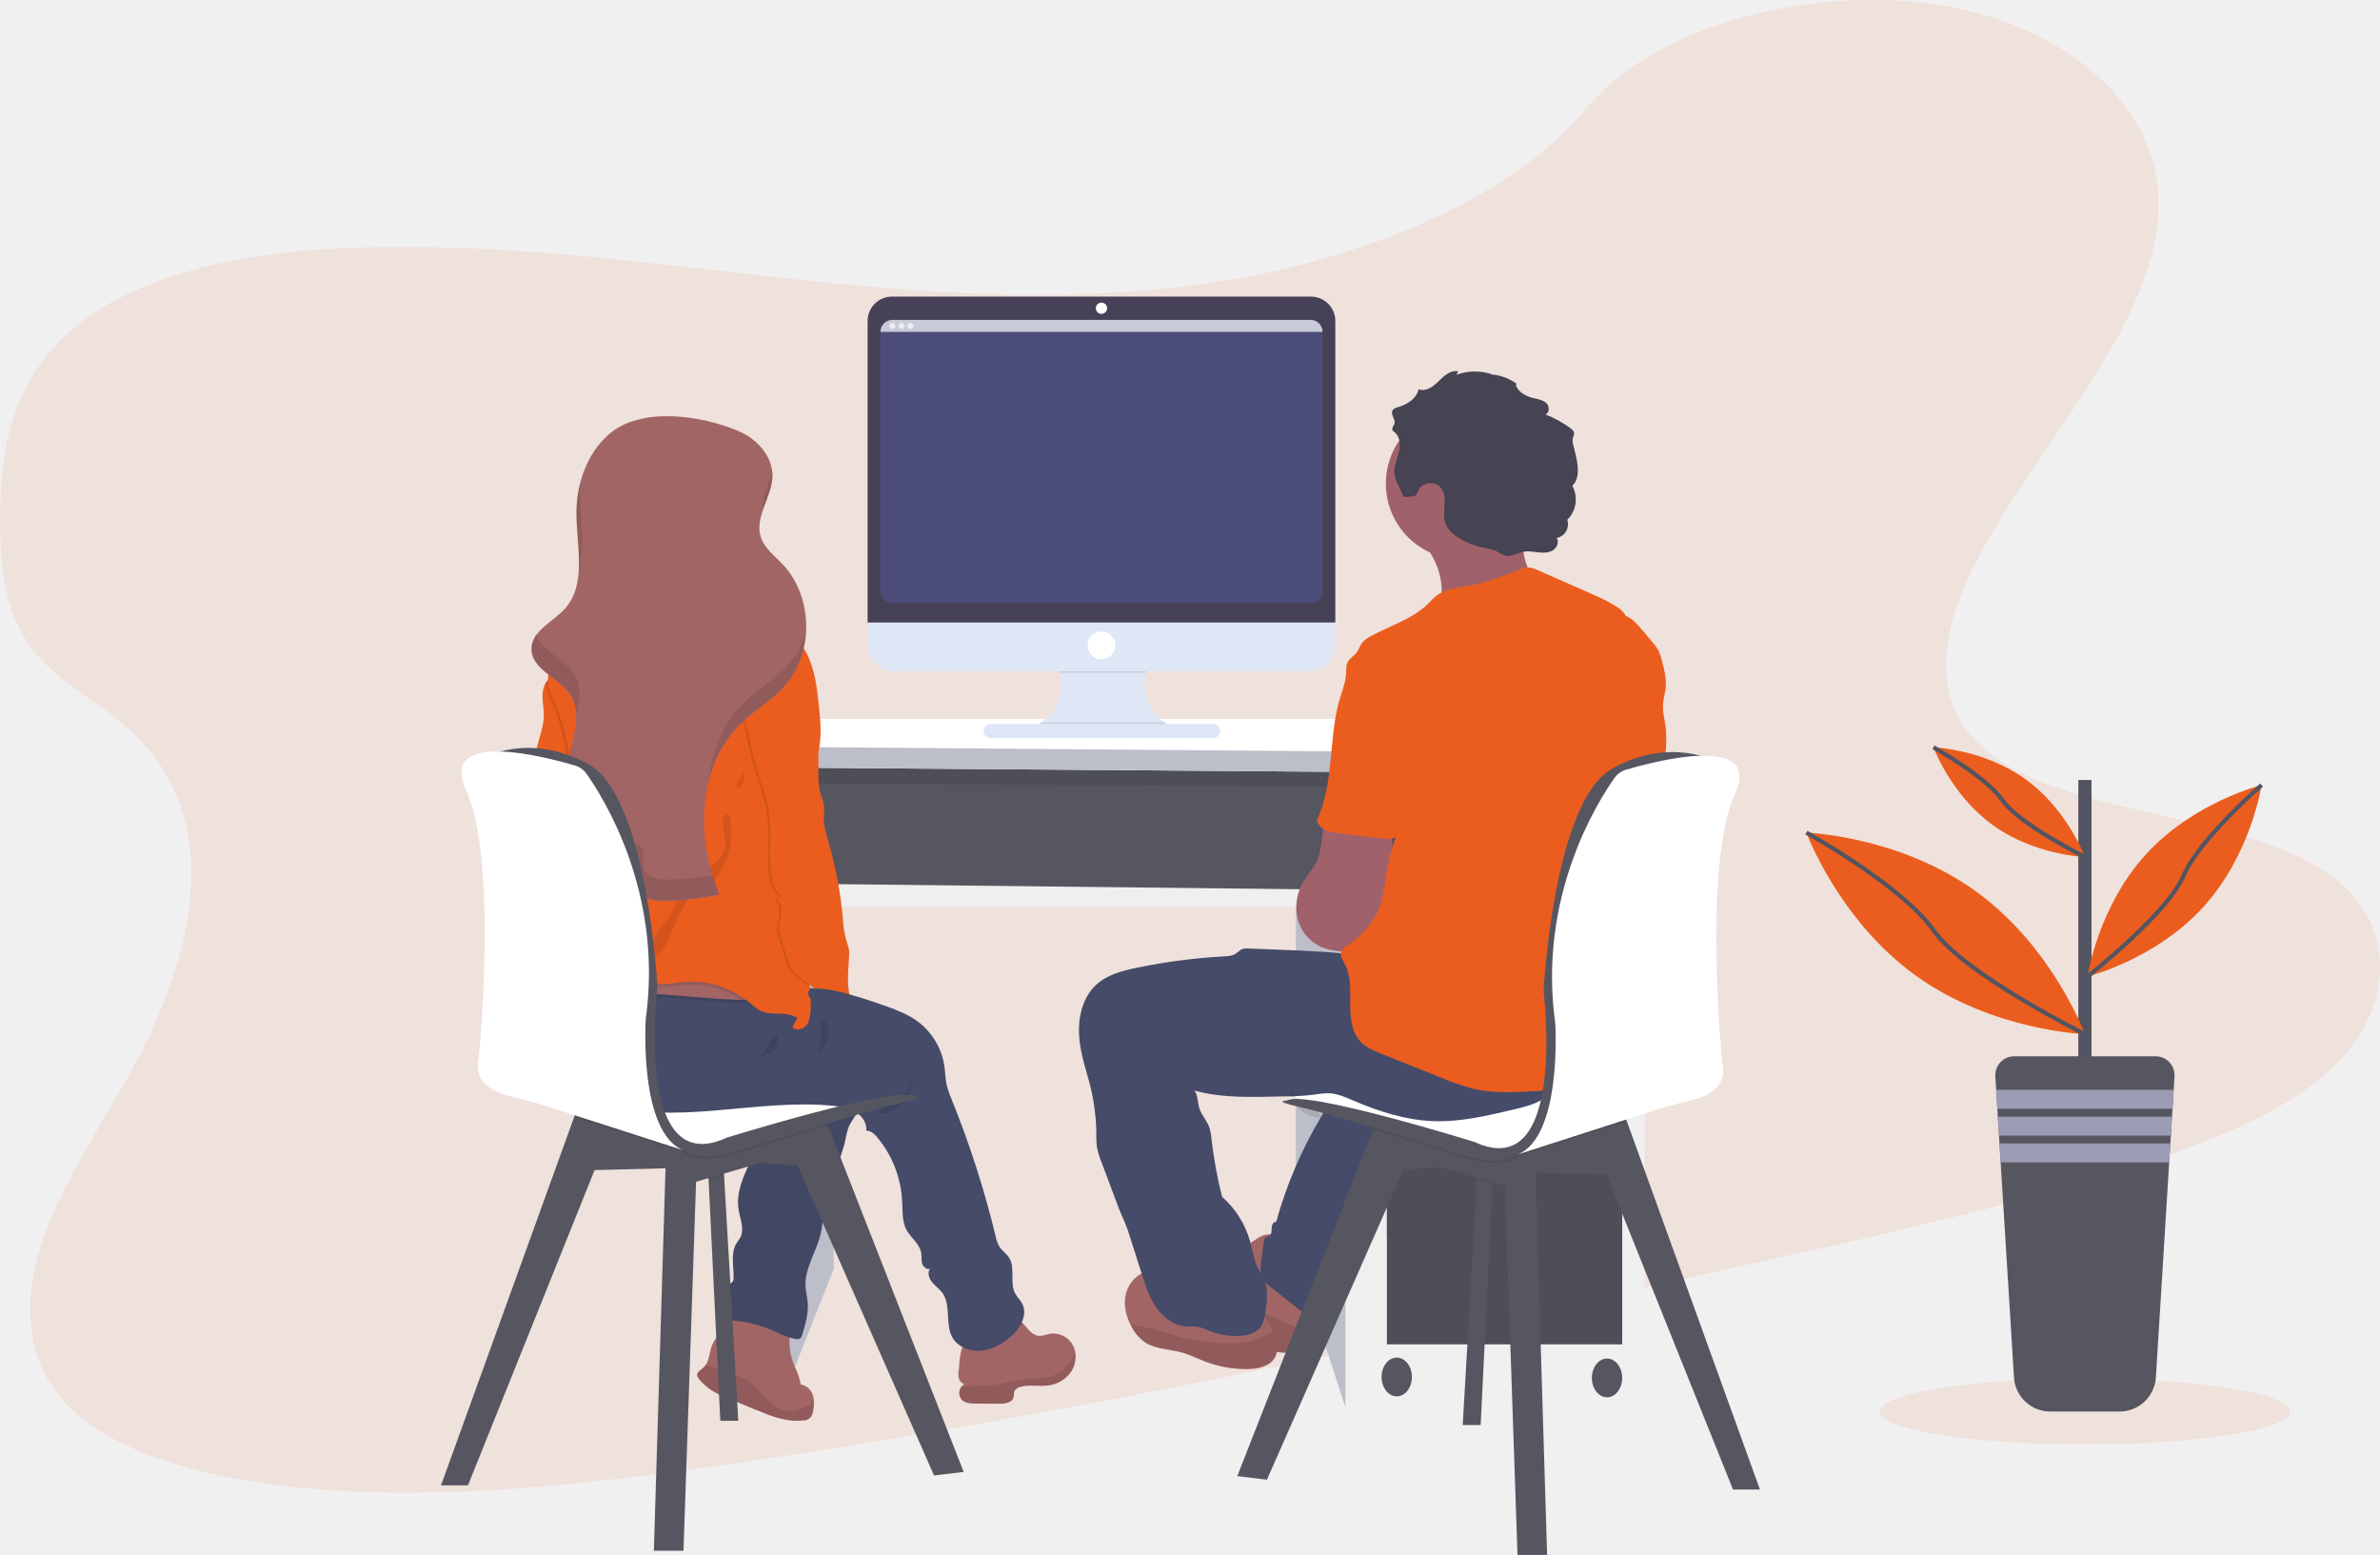
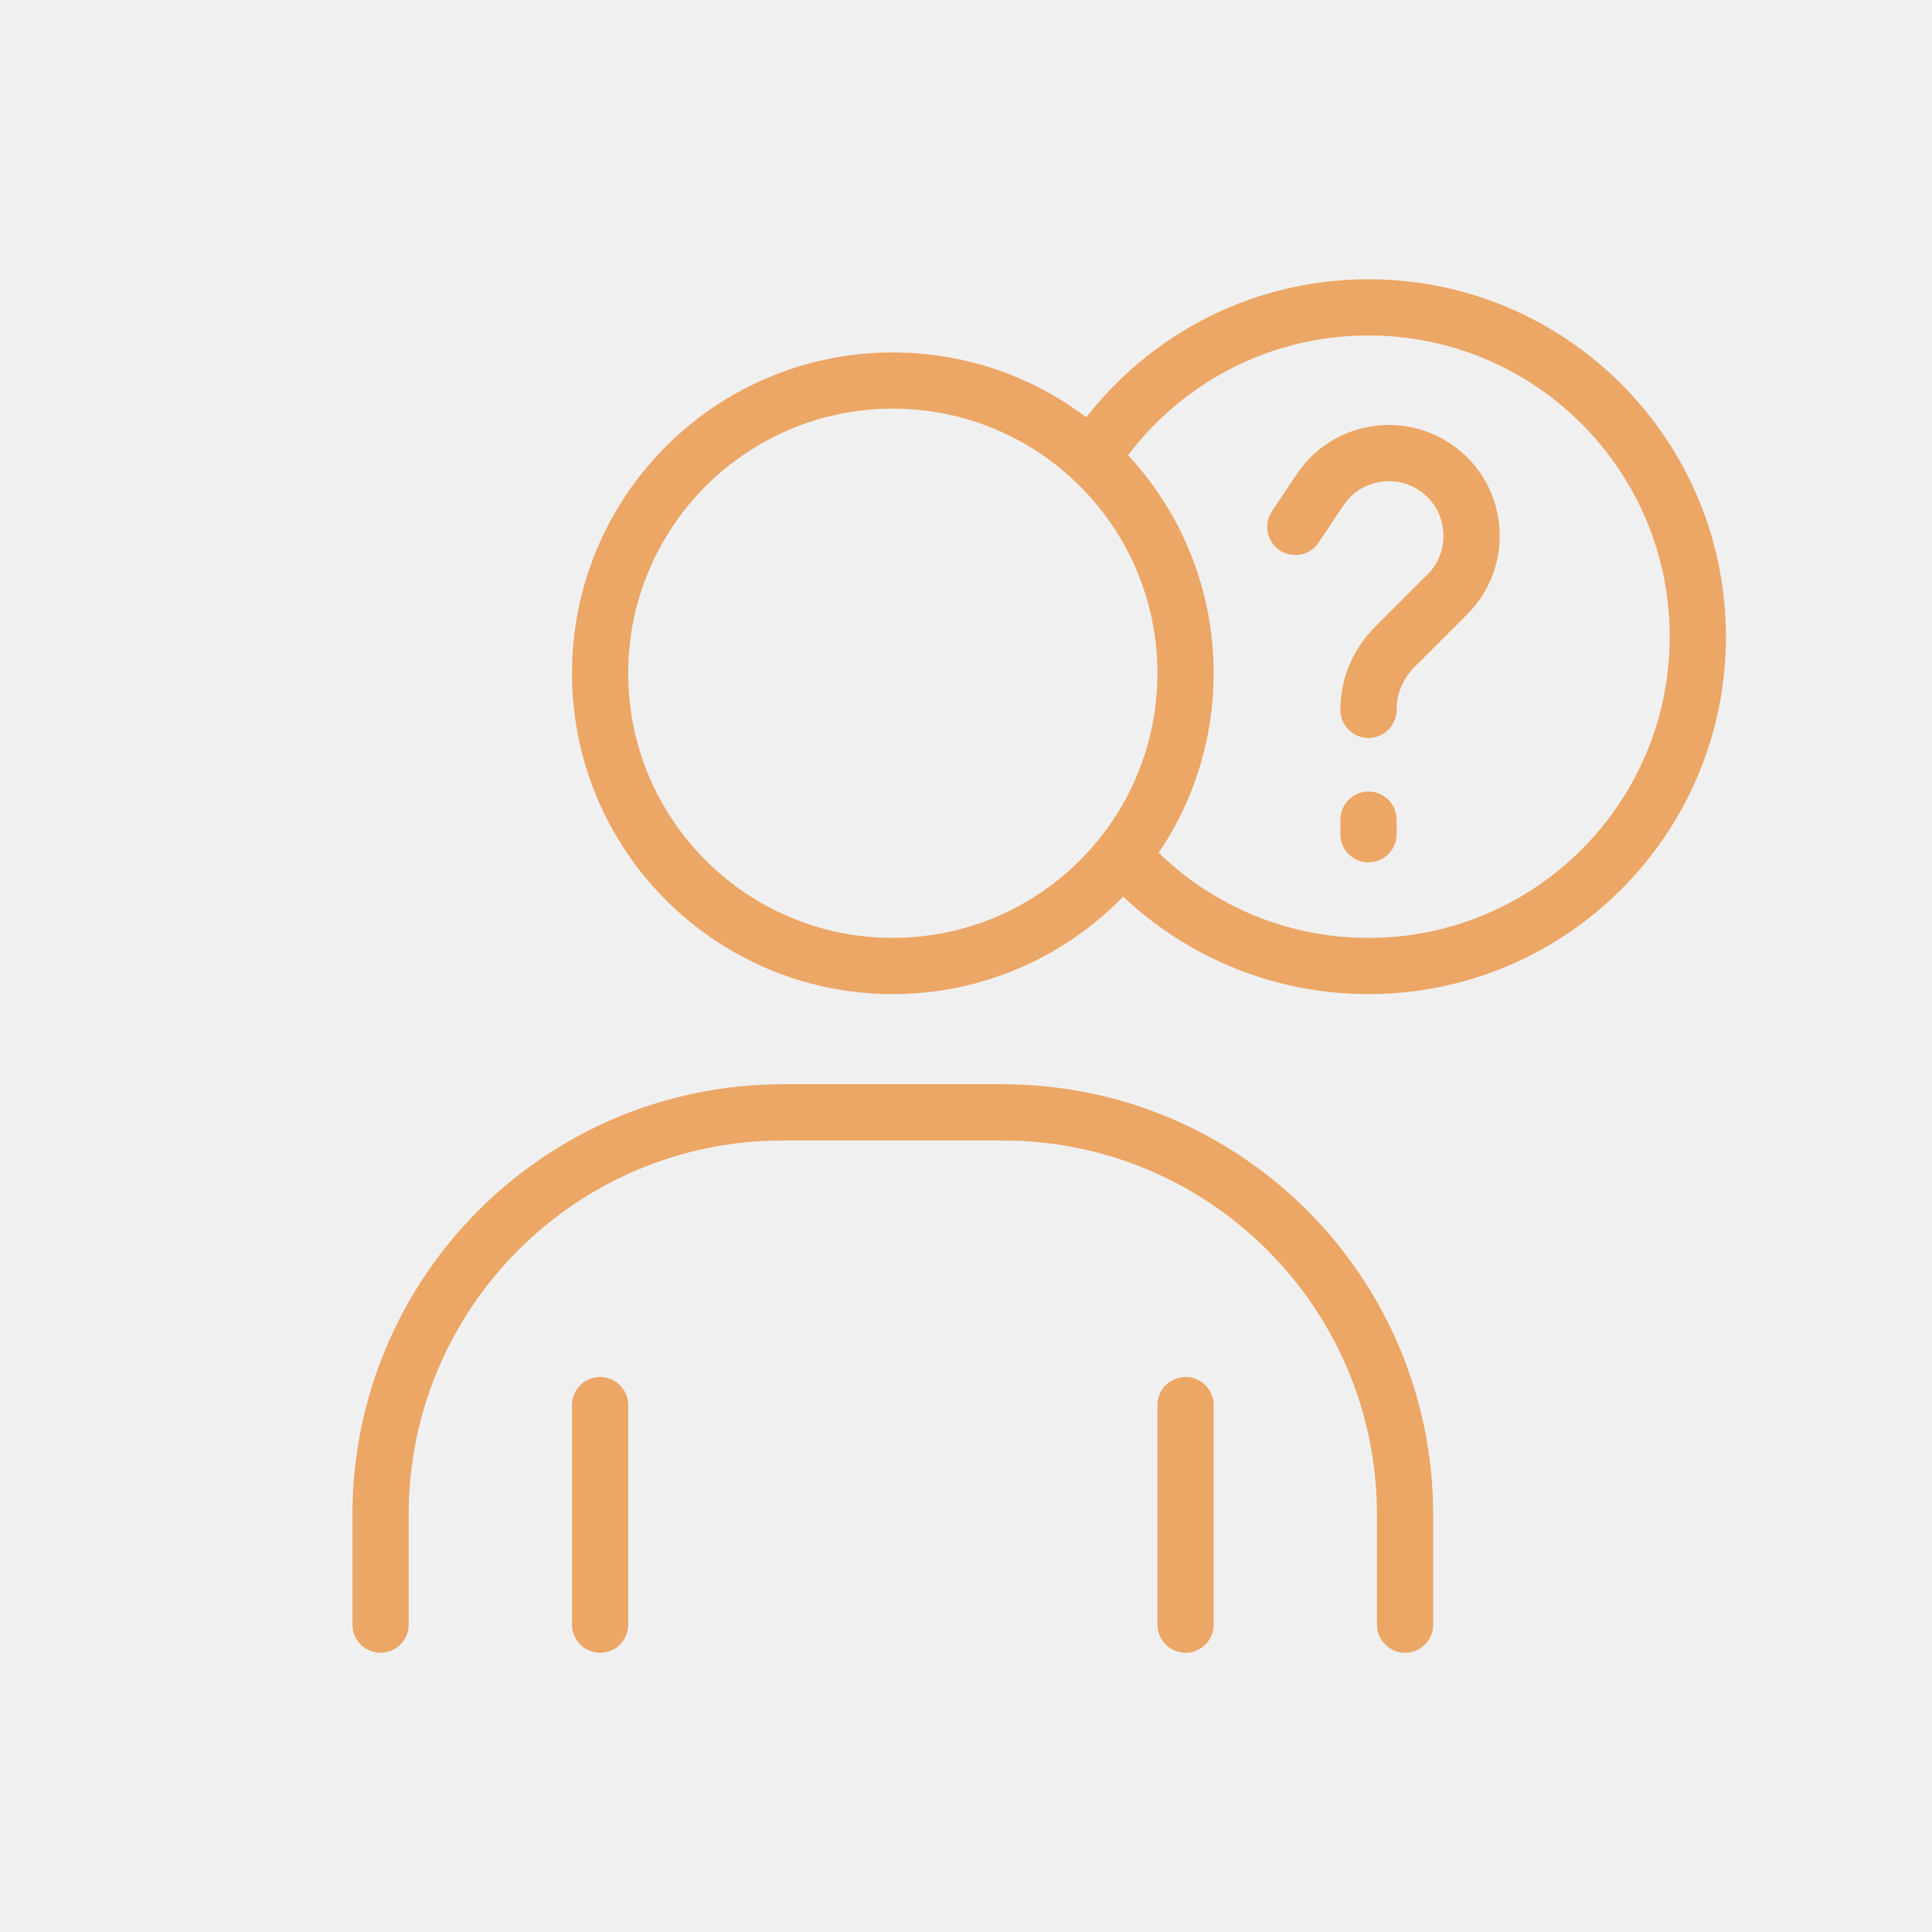
- <svg xmlns="http://www.w3.org/2000/svg" id="fc836297-f37e-43a2-86b4-5406f4a63596" data-name="Layer 1" width="1130.08" height="738.14" viewBox="0 0 1130.08 738.14">
-   <defs>
-     <linearGradient id="a340ed46-1652-4aba-8925-cf57be9109ca" x1="421.41" y1="548.67" x2="423.73" y2="548.67" gradientUnits="userSpaceOnUse">
-       <stop offset="0" stop-color="gray" stop-opacity="0.25" />
-       <stop offset="0.54" stop-color="gray" stop-opacity="0.12" />
-       <stop offset="1" stop-color="gray" stop-opacity="0.1" />
-     </linearGradient>
-   </defs>
-   <path d="M619.44,213.68c-71.37,12.06-142.64,6.89-211.2-.63s-136.95-17.34-208.35-14.38c-45.93,1.9-97.08,11-129.15,37.45C39.87,261.56,35.06,295.89,35,326.88c-.08,23.31,1.94,47.43,18.46,66,11.48,12.88,29.15,22.11,42.46,34,46.31,41.3,32.23,106.33,1.84,161.62-14.26,25.94-31.7,51.45-41.41,78s-11,55,6.38,76.65c17.22,21.47,50.53,33.57,85.26,39.84,70.54,12.74,149.13,4.83,225.17-5.89C541.45,753.29,708,716.17,874.19,679.14c61.49-13.71,123.25-27.48,182.49-47.24,32.9-11,66.4-24.69,87.65-46,27-27,27.68-63.93,1.66-86-43.66-37-142.48-28.79-176.25-71.09-18.58-23.29-10.49-54.92,4.3-82.86,31.71-59.92,93-119.12,85.06-178.86-5.48-41-47.29-74.93-103.33-83.77-58.74-9.26-134.18,8.3-168,49.56C753,175.39,682.46,203,619.44,213.68Z" transform="translate(-34.96 -80.93)" fill="#eb5d1e" opacity="0.1" />
-   <rect x="360" y="359.24" width="283.43" height="65.63" fill="#565661" />
-   <rect x="360" y="359.24" width="283.43" height="65.63" opacity="0.1" />
-   <polygon points="393.91 427.03 395.9 602.24 368.64 671.06 366.53 427.03 393.91 427.03" fill="#bcbec9" />
-   <polygon points="362.99 371.84 638.94 373.5 638.94 422.38 362.99 422.38 362.99 371.84" fill="#565661" />
-   <polygon points="615.33 427.03 638.94 430.36 638.94 668.4 615.33 595.59 615.33 427.03" fill="#bcbec9" />
-   <rect x="647.91" y="361.87" width="132.99" height="282.6" fill="#efeff0" />
-   <rect x="658.55" y="369.72" width="111.71" height="217.23" fill="#565661" />
-   <rect x="658.55" y="369.72" width="111.71" height="217.23" opacity="0.1" />
-   <rect x="658.55" y="374.17" width="111.71" height="48.21" fill="#565661" />
-   <rect x="658.55" y="427.03" width="111.71" height="102.4" fill="#565661" />
-   <rect x="658.55" y="535.75" width="111.71" height="102.4" fill="#565661" />
-   <rect x="658.55" y="535.75" width="111.71" height="102.4" opacity="0.1" />
-   <ellipse cx="663.21" cy="653.67" rx="7.2" ry="9.2" fill="#565661" />
-   <ellipse cx="763.06" cy="654.11" rx="7.2" ry="9.2" fill="#565661" />
-   <polygon points="359 671.06 368.64 671.06 365.99 364.32 351.35 364.32 359 671.06" fill="#efeff0" />
-   <polygon points="638.94 361.87 638.94 668.4 647.91 668.4 647.91 364.32 638.94 361.87" fill="#efeff0" />
-   <polygon points="366.46 419.38 366.46 430.36 638.94 430.36 638.94 422.38 366.46 419.38" fill="#efeff0" />
-   <polygon points="384.93 341.26 730.37 341.26 780.57 357.88 780.57 367.52 349.69 364.2 349.69 354.39 384.93 341.26" fill="#fff" />
-   <polygon points="349.69 354.39 780.57 357.88 780.57 367.52 349.69 364.2 349.69 354.39" fill="#bcbec9" />
-   <path d="M423.68,549.64l-2-.3c0-.09,0-.17,0-.25-.06-.47-.13-.93-.2-1.4.82.65,1.6,1.3,2.32,1.95Z" transform="translate(-34.96 -80.93)" fill="url(#a340ed46-1652-4aba-8925-cf57be9109ca)" />
-   <path d="M380.22,704.05c1.3-.3,2.62-.55,3.94-.73a47.42,47.42,0,0,1,26.62,3.92c-.84,6.18-1.67,12.57.11,18.54,1.24,4.2,3.73,8,4.26,12.38a7.3,7.3,0,0,1,5.75,5.08,11.05,11.05,0,0,1,.57,3.56,19,19,0,0,1-.56,4.44,4.48,4.48,0,0,1-4.8,4c-7.74.88-15.33-2.17-22.53-5.16l-14-5.82c-1.64-.68-3.29-1.37-4.86-2.21a26.63,26.63,0,0,1-7.79-6.37A3.55,3.55,0,0,1,366,734c-.26-1.76,1.8-2.81,3.11-4a6.23,6.23,0,0,0,1-1.22c1.55-2.34,1.7-5.57,2.63-8.33,2.2-6.55,9-10.77,11.4-17.16.13-.35.25-.7.35-1.06" transform="translate(-34.96 -80.93)" fill="#a26565" />
-   <path d="M421.47,746.8a19,19,0,0,1-.56,4.44,4.48,4.48,0,0,1-4.8,4c-7.74.88-15.33-2.17-22.53-5.16l-14-5.82c-1.64-.68-3.29-1.37-4.86-2.21a26.63,26.63,0,0,1-7.79-6.37A3.55,3.55,0,0,1,366,734c-.26-1.76,1.8-2.81,3.11-4a6.23,6.23,0,0,0,1-1.22c3.86.83,8.65,3.26,11.6,4.2a35.22,35.22,0,0,1,8.44,3.53c3.68,2.36,6.33,6,9.45,9s7.15,5.73,11.5,5.36a19,19,0,0,0,6.54-2.26Z" transform="translate(-34.96 -80.93)" opacity="0.1" />
-   <path d="M405.08,604.69a4.63,4.63,0,0,1-1.7,5c-1.31.81-3,.7-4.3,1.58-1.61,1.13-1.84,3.37-2.12,5.31-1,6.67-4.31,12.72-7.14,18.85s-5.22,12.82-4.18,19.48c.71,4.52,2.93,9.34.85,13.41-.51,1-1.27,1.89-1.85,2.86-2.85,4.76-1.23,10.79-1.34,16.33a3.23,3.23,0,0,1-.39,1.77,4.89,4.89,0,0,1-1.58,1.22,8.38,8.38,0,0,0-3.41,6.43,24.57,24.57,0,0,0,.9,7.46,4.44,4.44,0,0,0,1.23,2.6,4.6,4.6,0,0,0,2.69.76A59.84,59.84,0,0,1,401,712.19c3.79,1.58,7.47,3.56,11.5,4.32a3,3,0,0,0,2.36-.25,3.25,3.25,0,0,0,1-1.73c1.55-5.1,3.12-10.36,2.59-15.66-.23-2.28-.84-4.51-1-6.79-.7-9,5.39-17.12,7.32-26,.87-4,.87-8.14,1.49-12.18,1.68-11.07,7.78-21,10.13-31.95a34.73,34.73,0,0,1,1.52-6c1.75-4.24,5.8-7.68,5.89-12.27a4.78,4.78,0,0,0-.76-2.86,6.48,6.48,0,0,0-3.57-2,121.87,121.87,0,0,0-16.55-3.34,31.35,31.35,0,0,0-7.78-.54,22.9,22.9,0,0,0-9.52,3.36C401.76,600.68,404.24,601.25,405.08,604.69Z" transform="translate(-34.96 -80.93)" fill="#454b69" />
-   <path d="M405.08,604.69a4.63,4.63,0,0,1-1.7,5c-1.31.81-3,.7-4.3,1.58-1.61,1.13-1.84,3.37-2.12,5.31-1,6.67-4.31,12.72-7.14,18.85s-5.22,12.82-4.18,19.48c.71,4.52,2.93,9.34.85,13.41-.51,1-1.27,1.89-1.85,2.86-2.85,4.76-1.23,10.79-1.34,16.33a3.23,3.23,0,0,1-.39,1.77,4.89,4.89,0,0,1-1.58,1.22,8.38,8.38,0,0,0-3.41,6.43,24.57,24.57,0,0,0,.9,7.46,4.44,4.44,0,0,0,1.23,2.6,4.6,4.6,0,0,0,2.69.76A59.84,59.84,0,0,1,401,712.19c3.79,1.58,7.47,3.56,11.5,4.32a3,3,0,0,0,2.36-.25,3.25,3.25,0,0,0,1-1.73c1.55-5.1,3.12-10.36,2.59-15.66-.23-2.28-.84-4.51-1-6.79-.7-9,5.39-17.12,7.32-26,.87-4,.87-8.14,1.49-12.18,1.68-11.07,7.78-21,10.13-31.95a34.73,34.73,0,0,1,1.52-6c1.75-4.24,5.8-7.68,5.89-12.27a4.78,4.78,0,0,0-.76-2.86,6.48,6.48,0,0,0-3.57-2,121.87,121.87,0,0,0-16.55-3.34,31.35,31.35,0,0,0-7.78-.54,22.9,22.9,0,0,0-9.52,3.36C401.76,600.68,404.24,601.25,405.08,604.69Z" transform="translate(-34.96 -80.93)" opacity="0.05" />
-   <polygon points="350.55 674.47 342.02 674.47 336.44 559.83 336.05 553.31 343.3 550.76 343.79 557.69 350.55 674.47" fill="#565661" />
-   <polygon points="343.79 557.69 336.44 559.83 336.05 553.31 343.3 550.76 343.79 557.69" opacity="0.1" />
-   <polygon points="457.58 698.72 443.51 700.42 378.69 553.31 361.21 552.03 330.51 560.99 324.54 736.14 310.47 736.14 316.01 554.59 282.32 555.45 222.2 705.11 209.41 705.11 272.64 530.2 275.08 523.46 369.31 520.23 392.8 533.4 393.1 534.16 457.58 698.72" fill="#565661" />
-   <path d="M428.06,615.09c-20.25,6.1-41.27,12.76-41.27,12.76s-19.17,6.69-27.29,0a12.27,12.27,0,0,0-3.39-1.87,16.7,16.7,0,0,0,3.39,1.87l-51.9-16.73,2.43-6.73,94.24-3.23,23.49,13.17Z" transform="translate(-34.96 -80.93)" opacity="0.1" />
-   <path d="M332.21,586.06l38.37-8.53s91.68,17.06,98.5,23.88c0,0-73.34,14.92-81.44,20S331.35,632.11,332.21,586.06Z" transform="translate(-34.96 -80.93)" fill="#fff" />
-   <path d="M315.71,490.17c-3,9.51-11.19,18.08-21.16,18.49a3.69,3.69,0,0,1-2.11-.38c-1.25-.78-1.28-2.61-.77-4s1.4-2.64,1.54-4.1a2.68,2.68,0,0,0-.06-.89c-.26-1.19-1.23-2.25-2.37-2a4,4,0,0,0,.85-5.31,12,12,0,0,1-1.22-1.64c-.83-1.7.46-3.61,1-5.43,1.11-4-1.71-8-1.94-12.17-.2-3.73,1.69-7.24,2.16-10.94.75-6-2.23-11.75-2.58-17.74-.24-4.18.79-8.32,1.94-12.35,1-3.6,2.13-7.24,2.2-11,0-2.73-.47-5.43-.6-8.15a14.19,14.19,0,0,1,1.31-7.24,5.79,5.79,0,0,1,3.29-2.81c3.28-1.1,5.43.61,5.91,3.72.8,5.29.34,10.69,1.39,16a75,75,0,0,0,4.39,14.49c1.77,4.22,3.92,8.3,5.28,12.67a69.8,69.8,0,0,1,2.19,11C317.69,470.38,318.74,480.66,315.71,490.17Z" transform="translate(-34.96 -80.93)" fill="#eb5d1e" />
-   <path d="M543.47,732.21a15.51,15.51,0,0,1-10.93,6.44c-4.34.54-8.85-.55-13.06.64a4,4,0,0,0-3,2.31,24.54,24.54,0,0,0-.19,2.45c-.49,2.67-4,3.27-6.73,3.25l-11.26-.07c-2.34,0-4.93-.13-6.61-1.75a4.92,4.92,0,0,1-.1-6.48,4.07,4.07,0,0,1,1.26-1,4,4,0,0,1-2.7-3.21,11.94,11.94,0,0,1,.21-4.41c0-4.18,1-11.18,3.94-14.45,3.61-4.07,9.87-9.33,15.32-10.42A12,12,0,0,1,520,708.46c2.58,2.4,4.46,6.16,8,6.58,1.93.24,3.79-.67,5.7-1a10.61,10.61,0,0,1,10.81,5.71,11.26,11.26,0,0,1,1,3.13A13,13,0,0,1,543.47,732.21Z" transform="translate(-34.96 -80.93)" fill="#a26565" />
-   <path d="M543.47,732.21a15.51,15.51,0,0,1-10.93,6.44c-4.34.54-8.85-.55-13.06.64a4,4,0,0,0-3,2.31,24.54,24.54,0,0,0-.19,2.45c-.49,2.67-4,3.27-6.73,3.25l-11.26-.07c-2.34,0-4.93-.13-6.61-1.75a4.92,4.92,0,0,1-.1-6.48c6.5-.27,12.89,0,19.37-1.34,2.63-.53,5.22-1.23,7.88-1.6,5.76-.82,11.89-.12,17.18-2.56,4.41-2,7.57-6.07,9.44-10.61A13,13,0,0,1,543.47,732.21Z" transform="translate(-34.96 -80.93)" opacity="0.1" />
-   <path d="M513.76,716.4c-4,3.1-8.69,5.52-13.73,5.78s-10.39-2-12.86-6.38c-3.61-6.43-.41-15.37-4.83-21.27-1.38-1.85-3.37-3.16-4.83-4.95s-2.3-4.48-1-6.38c-1.57.6-3.23-.92-3.69-2.54s-.17-3.36-.45-5c-.73-4.35-5-7.14-7.05-11s-1.77-8.87-2-13.44a51,51,0,0,0-11.8-30.35c-1.36-1.62-3.1-3.27-5.22-3.19.37-3.66-2.07-7.16-5.23-9s-6.92-2.46-10.58-2.82c-36.93-3.64-75.41,10.09-110.67-1.46-9.81-3.21-19.27-8.58-25.27-17a29.72,29.72,0,0,1-5.29-22.48l0-.14c1.39-7.1,5.14-8.85,11.35-12.09A136.24,136.24,0,0,1,323,543.3c15-4.69,31.15-6.38,46.63-2.94,7.23,1.62,14.2,4.3,21.44,5.87,2.85.62,5.72,1.06,8.61,1.43,4.49.56,9,.93,13.52,1.45a204.53,204.53,0,0,1,42.46,9.55c5.13,1.74,10.26,3.73,14.67,6.88A32.5,32.5,0,0,1,483.37,587c.42,2.94.43,6,1.07,8.85a45,45,0,0,0,2.4,7,465.63,465.63,0,0,1,20.89,65,15.79,15.79,0,0,0,1.67,4.7c1.28,2.07,3.48,3.46,4.77,5.53,3,4.88.11,11.69,2.77,16.77.92,1.76,2.45,3.15,3.37,4.91C523.31,705.53,518.88,712.43,513.76,716.4Z" transform="translate(-34.96 -80.93)" fill="#454b69" />
-   <path d="M462.66,601.5a16.5,16.5,0,0,0,3.63-4,7.46,7.46,0,0,0,1.1-5.17,14.79,14.79,0,0,1-3.89,12.72c-2.51,2.57-7.22,5.09-10.89,4.21C453.13,606.32,460.33,603.48,462.66,601.5Z" transform="translate(-34.96 -80.93)" opacity="0.1" />
-   <path d="M400.18,551.66a6.71,6.71,0,0,1-4.44,4.58,18.5,18.5,0,0,1-6.59.77l-2,0c-26.24-.58-52.76-6.4-78.39-.85a56.76,56.76,0,0,0-9.06,2.67,40.9,40.9,0,0,0-10.41,6l0-.14c1.39-7.1,5.14-8.85,11.35-12.09A136.24,136.24,0,0,1,323,543.3c15-4.69,31.15-6.38,46.63-2.94,7.23,1.62,14.2,4.3,21.44,5.87,2.85.62,5.72,1.06,8.61,1.43A6.91,6.91,0,0,1,400.18,551.66Z" transform="translate(-34.96 -80.93)" opacity="0.1" />
-   <path d="M400.18,550.23a6.7,6.7,0,0,1-4.44,4.59,18.27,18.27,0,0,1-6.59.76l-2,0c-26.24-.58-52.76-6.4-78.39-.85a57.78,57.78,0,0,0-9.06,2.66,41.2,41.2,0,0,0-10.85,6.4q-1.15-3.16-2.29-6.33c-.92-2.52,2-3.08,2.56-5.34.37-1.53-.26-3.27-.58-4.9a8.55,8.55,0,0,1-.16-1.21c-.18-3.61,1.11-5.69,4.07-7.64,8.78-5.8,19.49-9.78,29.51-12.77a73,73,0,0,1,16.4-3.18c7.88-.46,15.75,1,23.42,2.85,9.43,2.33,18.76,5.41,27.12,10.34C393,538,397,541,399.21,545.26A7.6,7.6,0,0,1,400.18,550.23Z" transform="translate(-34.96 -80.93)" fill="#a26565" />
-   <path d="M315.71,490.17c-3,9.51-11.19,18.08-21.16,18.49a3.69,3.69,0,0,1-2.11-.38c-1.25-.78-1.28-2.61-.77-4s1.4-2.64,1.54-4.1a2.68,2.68,0,0,0-.06-.89c5.29-7.46,10.42-15,12.45-23.83a12.74,12.74,0,0,0,.37-4.67c-.27-1.8-1.18-3.43-1.68-5.17-.88-3.08-.47-6.34-.22-9.53A88,88,0,0,0,297.23,415c-1.35-3.12-2.89-6.28-3.36-9.61a5.79,5.79,0,0,1,3.29-2.81c3.28-1.1,5.43.61,5.91,3.72.8,5.29.34,10.69,1.39,16a75,75,0,0,0,4.39,14.49c1.77,4.22,3.92,8.3,5.28,12.67a69.8,69.8,0,0,1,2.19,11C317.69,470.38,318.74,480.66,315.71,490.17Z" transform="translate(-34.96 -80.93)" opacity="0.1" />
-   <path d="M400.18,550.23a6.7,6.7,0,0,1-4.44,4.59,18.27,18.27,0,0,1-6.59.76l-2,0a43.57,43.57,0,0,0-29-7c-3.26.39-6.52,1.15-9.78.85-6.59-.6-11.93-5.34-17.8-8.37a37.38,37.38,0,0,0-41.43,5.62l-.57.5a8.55,8.55,0,0,1-.16-1.21c-.18-3.61,1.11-5.69,4.07-7.64,8.78-5.8,19.49-9.78,29.51-12.77a73,73,0,0,1,16.4-3.18c7.88-.46,15.75,1,23.42,2.85,9.43,2.33,18.76,5.41,27.12,10.34C393,538,397,541,399.21,545.26A7.6,7.6,0,0,1,400.18,550.23Z" transform="translate(-34.96 -80.93)" opacity="0.1" />
-   <path d="M422.61,440.69l-.14.36c-2.24,5.81-6.36,10.72-9,16.38-3.33,7.17-4.15,15.21-4.89,23.09-.64,6.75-1.27,13.54-.76,20.31,1.28,16.68,9.43,32.5,11.61,48.86a54.31,54.31,0,0,1,.41,11.41c-.18,2.41-.62,5-2.22,6.78s-4.71,2.48-6.43.77c.77-1.47,1.55-2.93,2.33-4.4-4.57-3.55-11.45-1-16.79-3.22-2.35-1-4.23-2.8-6.2-4.41a43.48,43.48,0,0,0-32.39-9.46c-3.26.4-6.52,1.16-9.78.86-6.59-.61-11.93-5.34-17.8-8.37a37.4,37.4,0,0,0-41.43,5.61c-1.4,1.3-3.28,2.82-5,2a4.16,4.16,0,0,1-1.55-1.69c-6.55-11.19-1.73-25.62,5.27-36.52S304.12,488.1,307,475.47a12.53,12.53,0,0,0,.37-4.67c-.27-1.8-1.18-3.43-1.68-5.17-.88-3.08-.47-6.34-.22-9.53A88,88,0,0,0,298.65,415c-1.6-3.73-3.5-7.51-3.5-11.56,0-6.38,4.57-11.67,8.35-16.8,4.35-5.9,8-12.43,13.51-17.28,5.22-4.61,12.78-7.43,19.24-5.09A119.94,119.94,0,0,1,369.81,361c3.9.18,7.93.59,11.35,2.48,3.66,2,6.29,5.56,9.89,7.69,2.63,1.57,5.66,2.31,8.52,3.41A35.21,35.21,0,0,1,417.93,391c4,7.75,5,16.66,5.88,25.34C424.65,424.51,425.45,433,422.61,440.69Z" transform="translate(-34.96 -80.93)" fill="#eb5d1e" />
-   <path d="M407.82,500.83c1.28,16.68,9.43,32.5,11.61,48.86C415.07,546,409,542.29,408.19,538c-.9-4.64-3.78-10.72-4.26-15.41s2.81-10.42-.64-13.64c-1.68-1.57,2.79-1.13,1.15-2.74-3.69-3.59-4.6-9.12-4.83-14.25-.39-9.08.76-18.26-.91-27.19-1-5.51-3.09-10.76-4.76-16.11-1.94-6.23-3.34-12.61-4.74-19a133.12,133.12,0,0,1-3-17.26c-.43-5-.23-10.3,2-14.86s6.74-8.26,11.8-8.19c16.92.22,14,23.16,17.72,33.76,1.49,4.22,3.5,8.3,4.31,12.7a33.66,33.66,0,0,1,.48,5.22c-2.24,5.81-6.36,10.72-9,16.38-3.33,7.17-4.15,15.21-4.89,23.09C407.94,487.27,407.31,494.06,407.82,500.83Z" transform="translate(-34.96 -80.93)" opacity="0.1" />
-   <path d="M418.82,422.85c1.49,4.22,3.5,8.3,4.31,12.7,1.35,7.37-.74,15.2,1.53,22.34a38.92,38.92,0,0,1,1.48,4.67c.39,2.27-.06,4.59-.06,6.9,0,3.72,1.17,7.32,2.21,10.89a194.63,194.63,0,0,1,6.95,37.16,46.59,46.59,0,0,0,1.59,10,33.21,33.21,0,0,1,1.08,3.38,17.48,17.48,0,0,1,.19,4.63c-.27,4.9-.82,9.82-.27,14.7s2.33,9.83,6,13.1c-3.28.71-6.75,1.42-9.95.37-4.5-1.47-7.2-6-9.49-10.12-2.9-5.26-13.92-10-15.06-15.91-.89-4.63-3.77-10.71-4.25-15.41s2.8-10.41-.65-13.63c-1.67-1.57,2.8-1.14,1.15-2.74-3.68-3.59-4.59-9.12-4.82-14.26-.39-9.07.75-18.25-.91-27.18-1-5.51-3.09-10.76-4.76-16.12-1.94-6.22-3.34-12.6-4.74-19a131.73,131.73,0,0,1-3-17.26c-.43-5-.24-10.31,2-14.87s6.75-8.25,11.8-8.19C418,389.3,415.1,412.25,418.82,422.85Z" transform="translate(-34.96 -80.93)" fill="#eb5d1e" />
-   <path d="M370.6,426.76c1.58,1.85,3.61,3.88,6,3.52a1.3,1.3,0,0,1-1.77.42,3.8,3.8,0,0,1-1.33-1.53l-3.42-5.77c-.45-.75-3.55-5.12-4.31-2.6C365.47,421.87,369.83,425.86,370.6,426.76Z" transform="translate(-34.96 -80.93)" opacity="0.1" />
-   <path d="M368.76,441.15a7.62,7.62,0,0,0-2.23-5,12.5,12.5,0,0,0-4.13-2.49c-3.75-1.54-8.19-2.78-12.26-2.58,1.48,2.16,6.23,3.45,8.61,4.67Q363.81,438.36,368.76,441.15Z" transform="translate(-34.96 -80.93)" opacity="0.1" />
-   <path d="M379.41,482.11c-.69,5.12-4.88,9-9.12,12s-9,5.58-11.77,9.92c-1.92,3-2.78,6.48-4.41,9.61-1.8,3.45-4.49,6.35-6.64,9.59s-3.83,7.11-3.17,10.95a1.29,1.29,0,0,0,.46.92,1.31,1.31,0,0,0,1.27-.14c4.36-2.28,6.08-7.49,7.91-12a138.65,138.65,0,0,1,6.48-13.32c1.08-2,2.27-4.18,4.28-5.29a37.55,37.55,0,0,1,4.22-1.47,14.19,14.19,0,0,0,5.21-4.09,34.34,34.34,0,0,0,8-23.31c-.06-1.79-.16-10.41-2.85-7.75S379.87,478.63,379.41,482.11Z" transform="translate(-34.96 -80.93)" opacity="0.1" />
-   <path d="M386,285.74c8.6,3.75,16,12,15.73,21.35-.23,9.82-8.45,19.07-5.62,28.48,1.64,5.46,6.58,9.12,10.49,13.27,14.89,15.76,14.86,43.27-.08,59-5.72,6-13.07,10.27-19.12,16-21.33,20.1-22.24,54.87-10.82,81.86a133.14,133.14,0,0,1-26.62,3c-4.19,0-9.32-.71-10.84-4.62-1.4-3.61,1-8.49-1.76-11.16-1.3-1.25-3.25-1.42-5-1.71-11.26-1.82-20.5-10.81-24.72-21.4s-4-22.51-1.58-33.65c1.72-8.05,4.41-16.91.42-24.11-5-9.06-19.38-12.88-19.16-23.24.18-8.49,10.19-12.62,15.87-18.93,10.48-11.62,5.49-29.65,5.47-45.31,0-13.78,4.82-28,15.08-37.18C339,273.62,368.39,278.09,386,285.74Z" transform="translate(-34.96 -80.93)" fill="#a26565" />
-   <g opacity="0.1">
-     <path d="M308.12,401.78c-4.39-7.92-15.92-11.84-18.6-19.63a11.09,11.09,0,0,0-2.16,6.26c-.22,10.36,14.14,14.18,19.16,23.25a18.89,18.89,0,0,1,2,10.42C310.1,415.12,311.49,407.86,308.12,401.78Z" transform="translate(-34.96 -80.93)" />
-     <path d="M397.26,322.75c1.8-5.25,4.41-10.55,4.54-16a15,15,0,0,0-.05-1.77C399.74,311,396.66,316.84,397.26,322.75Z" transform="translate(-34.96 -80.93)" />
-     <path d="M309.84,350.72c3.44-10.87.47-24.35.46-36.41,0-1.46.06-2.93.17-4.39a57.74,57.74,0,0,0-1.78,14.26C308.71,332.79,310.22,342.13,309.84,350.72Z" transform="translate(-34.96 -80.93)" />
-     <path d="M408.19,397.61c-5.72,6-13.07,10.27-19.12,16-10.8,10.17-16.35,24.1-17.74,38.87,2.58-11,7.79-21.13,16.14-29,6-5.7,13.4-9.95,19.12-16a42.49,42.49,0,0,0,11.15-27.06A40.61,40.61,0,0,1,408.19,397.61Z" transform="translate(-34.96 -80.93)" />
-     <path d="M351.63,498.44c-4.19,0-9.32-.72-10.84-4.63-1.4-3.6,1-8.48-1.76-11.16-1.3-1.25-3.26-1.42-5-1.71-11.25-1.81-20.49-10.81-24.71-21.39-3.11-7.82-3.78-16.35-3-24.77-.08.33-.15.66-.22,1-2.38,11.14-2.63,23.07,1.58,33.66s13.46,19.58,24.71,21.39c1.78.29,3.74.47,5,1.71,2.79,2.68.36,7.56,1.76,11.16,1.52,3.91,6.65,4.68,10.84,4.63a133.23,133.23,0,0,0,26.62-3,89.38,89.38,0,0,1-3.23-8.93A132.74,132.74,0,0,1,351.63,498.44Z" transform="translate(-34.96 -80.93)" />
+ <svg xmlns="http://www.w3.org/2000/svg" width="235px" height="235px" viewBox="-1.2 -1.2 26.40 26.40" fill="none">
+   <g id="SVGRepo_bgCarrier" stroke-width="0" />
+   <g id="SVGRepo_tracerCarrier" stroke-linecap="round" stroke-linejoin="round" stroke="#CCCCCC" stroke-width="0.048" />
+   <g id="SVGRepo_iconCarrier">
+     <path d="M4 21V19.5C4 16.462 6.462 14 9.5 14H12.5C15.538 14 18 16.462 18 19.5V21M7 21V18M15 21V18M16.5 6L16.837 5.495C17.197 4.955 17.937 4.828 18.457 5.217C19.007 5.63 19.064 6.435 18.578 6.922L17.854 7.646C17.627 7.873 17.5 8.18 17.5 8.5M17.5 10V10.2M13.828 4.898C14.643 3.749 15.984 3 17.5 3C19.985 3 22 5.015 22 7.5C22 9.985 19.985 12 17.5 12C16.255 12 15.128 11.494 14.313 10.677M15 8C15 5.791 13.209 4 11 4C8.791 4 7 5.791 7 8C7 10.209 8.791 12 11 12C11.831 12 12.603 11.746 13.243 11.312C14.303 10.593 15 9.378 15 8Z" stroke="#eca665" stroke-linecap="round" stroke-linejoin="round" stroke-width="0.768" />
  </g>
-   <path d="M384.38,454.83c2.47,1.86,5.15-5.23,3.62-7C387.59,448.29,384,454.57,384.38,454.83Z" transform="translate(-34.96 -80.93)" opacity="0.1" />
-   <path d="M394.91,583.17c2.91-1,6-2,7.9-4.4,1.57-1.93,2.86-9.59-.46-5.92C399.53,576,398.2,580.15,394.91,583.17Z" transform="translate(-34.96 -80.93)" opacity="0.1" />
-   <path d="M424.54,575.14c-.35,2.36-1,4.81-2.67,6.51-.31.32-1,.52-1.09.09a25.29,25.29,0,0,0,5.16-3.64c3.38-3.35,3.84-11.6-1.31-13.79C424.58,567.93,425.09,571.46,424.54,575.14Z" transform="translate(-34.96 -80.93)" opacity="0.1" />
-   <path d="M460.11,560.27s-28.38-11.15-38.64-10,11.62,17.32,11.62,17.32l13.08,8.82s8-3,8.53-3.23S460.11,560.27,460.11,560.27Z" transform="translate(-34.96 -80.93)" fill="#454b69" />
-   <path d="M264.84,440.65s21.32-12.36,49.46,3,32.83,105.75,32.83,105.75S335.62,641.49,380,621c0,0,81-25.15,89.11-19.61,0,0,7.68,0-7.67,3.41S386.79,627,386.79,627s-19.17,6.7-27.29,0-31.13.86-34.12-45.2a801,801,0,0,0-10.66-86.56l-7.91-23.45Z" transform="translate(-34.96 -80.93)" fill="#565661" />
-   <path d="M262.28,583.07s9.38-93.38-6-127.07c-13.38-29.36,38.36-15.63,51.86-11.63a9.83,9.83,0,0,1,5.18,3.7c8,11.25,36.7,56.34,28.24,116.67,0,0-3.41,53.73,17.91,62.25l-65.69-21.16c-5.33-1.72-10.74-3.15-16.2-4.39C270.62,599.86,259.28,595.37,262.28,583.07Z" transform="translate(-34.96 -80.93)" fill="#fff" />
-   <polygon points="694.53 676.47 703.06 676.47 708.65 561.83 709.03 555.31 701.78 552.76 701.3 559.69 694.53 676.47" fill="#565661" />
-   <polygon points="701.3 559.69 708.65 561.83 709.03 555.31 701.78 552.76 701.3 559.69" opacity="0.1" />
-   <path d="M658.27,713.13a19.23,19.23,0,0,1-1.2,4.58,8.09,8.09,0,0,1-3.65,4.56,9.64,9.64,0,0,1-3.69.73c-4.71.28-9.69.21-13.74-2.19a25,25,0,0,1-4.71-3.93,214.9,214.9,0,0,1-24.72-29.4c-1.23-1.77-2.5-3.86-1.95-6a93.21,93.21,0,0,0,26.77-12.25,12.92,12.92,0,0,1,3.76-2,20.43,20.43,0,0,1,7.06-.26c2.27.37,2.37.44,3.24,3,1.44,4.33,1.2,9,2.82,13.33a41.3,41.3,0,0,0,3.74,6.84C656.18,697.13,659.39,705.38,658.27,713.13Z" transform="translate(-34.96 -80.93)" fill="#a26565" />
-   <path d="M658.27,713.13a19.23,19.23,0,0,1-1.2,4.58,8.09,8.09,0,0,1-3.65,4.56,9.64,9.64,0,0,1-3.69.73c-4.71.28-9.69.21-13.74-2.19a25,25,0,0,1-4.71-3.93,214.9,214.9,0,0,1-24.72-29.4c-1.23-1.77-2.5-3.86-1.95-6a92.81,92.81,0,0,0,9.16-3.06l.15.11c3.07,2.19,5.3,5.33,7.47,8.41l7,9.85a29,29,0,0,0,4.39,5.3,29.38,29.38,0,0,0,6.79,4.08c3.29,1.59,6.58,3.18,10,4.46C651.78,711.52,655.52,711.87,658.27,713.13Z" transform="translate(-34.96 -80.93)" opacity="0.1" />
-   <path d="M664.73,606.34a30.1,30.1,0,0,1-2.5,4.77A204.16,204.16,0,0,0,640.91,661c-1.38-.31-2.16,1.57-2.15,3s0,3.23-1.32,3.75c-.39.15-.83.15-1.21.32-.84.38-1.08,1.45-1.2,2.37l-1.18,8.66c-.41,3-.77,6.25.7,8.9a14.23,14.23,0,0,0,3.87,4l19.52,15.4c.8.63,1.79,1.3,2.75.95,2.19-.8.25-4.72,2-6.31,1.16-1.09,3-.27,4.61-.4,2.1-.16,3.69-2.09,4.22-4.12a19.59,19.59,0,0,0,.11-6.26,5.68,5.68,0,0,1,.32-2.81,6.82,6.82,0,0,1,2.39-2.29,25.66,25.66,0,0,0,10.51-21.64,12,12,0,0,1,.14-3.83,10.09,10.09,0,0,1,1.81-3.16c7.09-9.59,13-20,18.87-30.39,3.38-6,6.82-12.09,8-18.85a1.75,1.75,0,0,0-1.44-2.4,68,68,0,0,0-8.94-2.14c-9.19-1.86-18.06-4.73-27-7.49S667.42,599.12,664.73,606.34Z" transform="translate(-34.96 -80.93)" fill="#454b69" />
-   <polygon points="587.5 700.72 601.58 702.42 666.39 555.31 683.87 554.03 714.58 562.99 720.54 738.14 734.61 738.14 729.07 556.59 762.76 557.45 822.88 707.11 835.67 707.11 772.44 532.2 770.01 525.46 675.77 522.23 652.28 535.4 651.98 536.16 587.5 700.72" fill="#565661" />
-   <path d="M686.94,617.09c20.25,6.1,41.27,12.76,41.27,12.76s19.17,6.69,27.29,0a12.27,12.27,0,0,1,3.39-1.87,16.7,16.7,0,0,1-3.39,1.87l51.9-16.73L805,606.39l-94.24-3.23-23.49,13.17Z" transform="translate(-34.96 -80.93)" opacity="0.1" />
-   <path d="M782.79,588.06l-38.37-8.53s-91.68,17.06-98.5,23.88c0,0,73.34,14.92,81.44,20S783.65,634.11,782.79,588.06Z" transform="translate(-34.96 -80.93)" fill="#fff" />
-   <path d="M640.41,725.14c-2.31,4.4-8,5.64-13,5.71a54.89,54.89,0,0,1-20.32-3.63c-3.7-1.42-7.25-3.25-11.07-4.29-5.69-1.56-12-1.43-17-4.56a20,20,0,0,1-6.39-6.93c-.29-.49-.57-1-.83-1.52-2.39-4.65-3.5-10.06-2.17-15.08s6.16-10.55,11.76-10.47c6.65.1,14.58,3.25,21,4.88,8,2,16,4.31,23.07,8.54,5.92,3.56,11.15,8.67,13.94,14.91a25.27,25.27,0,0,1,1.32,3.72C641.59,719.3,641.79,722.51,640.41,725.14Z" transform="translate(-34.96 -80.93)" fill="#a26565" />
-   <path d="M640.41,725.14c-2.31,4.4-8,5.64-13,5.71a54.89,54.89,0,0,1-20.32-3.63c-3.7-1.42-7.25-3.25-11.07-4.29-5.69-1.56-12-1.43-17-4.56a20,20,0,0,1-6.39-6.93c-.29-.49-.57-1-.83-1.52,1,.08,1.92.18,2.42.23,6.14.59,12,2.83,17.86,4.52a100.32,100.32,0,0,0,25,3.9c6,.17,12.26-.27,17.5-3.2a45.91,45.91,0,0,1,4.86-2.67,25.27,25.27,0,0,1,1.32,3.72C641.59,719.3,641.79,722.51,640.41,725.14Z" transform="translate(-34.96 -80.93)" opacity="0.1" />
-   <path d="M683.38,535c-13-2.13-26.24-2.65-39.42-3.17l-16.12-.64a7.31,7.31,0,0,0-3.39.41,22.09,22.09,0,0,0-2.65,2c-1.62,1.1-3.69,1.22-5.64,1.33A280.77,280.77,0,0,0,575,540.27c-7,1.43-14.27,3.3-19.53,8.13-5.56,5.11-8,12.9-8.19,20.44s1.79,14.95,3.88,22.19a101.09,101.09,0,0,1,4.37,26.86,50.25,50.25,0,0,0,.29,7.57,36.22,36.22,0,0,0,2.11,7l7.36,19.65c.65,1.72,1.29,3.43,2,5.11s1.39,3,2,4.58c.9,2.16,1.61,4.4,2.32,6.63l4.9,15.39.64,2c1.77,5.54,3.58,11.18,6.92,15.94s8.51,8.6,14.32,8.89a43.86,43.86,0,0,1,5.62.15,22.72,22.72,0,0,1,4.61,1.67,35.17,35.17,0,0,0,13.77,2.69c4.35,0,9.18-1.21,11.54-4.87,1.3-2,1.64-4.46,2-6.82.63-4.74,1.24-9.69-.37-14.19-1-2.69-2.68-5-3.84-7.65-1.62-3.61-2.15-7.6-3.2-11.41a43.58,43.58,0,0,0-13.3-21.16,208.58,208.58,0,0,1-5-27.38,24.09,24.09,0,0,0-1.21-6c-1.17-3-3.54-5.43-4.53-8.49-.93-2.84-.65-6.12-2.34-8.57,14.07,3.87,28,3,42.61,2.77a116.42,116.42,0,0,0,14-.8,44,44,0,0,1,6.56-.7c4.52,0,8.76,2,12.91,3.76,11.73,5,24.09,8.93,36.83,9.47,13.15.55,26.15-2.54,39-5.6,5.65-1.35,11.52-2.81,16-6.52s7-10.4,4.24-15.49c-2.1-3.83-6.45-5.71-10.51-7.31-11.24-4.44-22.54-8.77-33.37-14.14C713.87,556,701.5,538,683.38,535Z" transform="translate(-34.96 -80.93)" fill="#454b69" />
-   <path d="M660.2,489.76c-1.57,3.4-4.21,6.18-6.16,9.38a23.77,23.77,0,0,0-3,17.65,20.08,20.08,0,0,0,11.25,13.69,28.23,28.23,0,0,0,7.8,1.88c3.52.43,7.27.52,10.38-1.18A15.16,15.16,0,0,0,686,525.4c2.69-4.5,4.22-9.57,5.62-14.62,2.59-9.32,4.8-18.88,4.48-28.55-.11-3.33-.77-7.08-3.53-9a11.87,11.87,0,0,0-4.64-1.52l-13.19-2.36c-2.55-.46-7-2.33-9.21-.49s-2.38,7.28-2.76,9.83C662.17,482.46,661.8,486.29,660.2,489.76Z" transform="translate(-34.96 -80.93)" fill="#a1616a" />
-   <path d="M820.53,451.08,817.08,480a133,133,0,0,0-1.23,15.56c0,2.9.09,6.12-1.83,8.29a7.56,7.56,0,0,1-3.44,2.07c-4.19,1.3-8.76.14-12.76-1.65-2.34-1-4.73-2.45-5.79-4.78a11.88,11.88,0,0,1-.75-5.07c0-17.25,1.63-35.24,10.64-49.94a10.89,10.89,0,0,1,3.17-3.66c2.5-1.6,5.77-1.15,8.6-.28,1.74.53,6.44,1.12,7.55,2.67S820.77,449.09,820.53,451.08Z" transform="translate(-34.96 -80.93)" fill="#a1616a" />
-   <circle cx="694.04" cy="229.57" r="36" fill="#a1616a" />
-   <path d="M719.37,364.15a18.57,18.57,0,0,1-2.23,8q27.57-4.2,55-9.36a25.83,25.83,0,0,1-12.76-15,42.36,42.36,0,0,1-1.62-10.69,123.57,123.57,0,0,1,.33-17.21c-6.4.67-12.46,3.07-18.56,5.13a183,183,0,0,1-18.69,5.23c-3.05.68-6.12,1.26-9.2,1.8-3.6.64-5.33.63-2.83,3.79C715.52,344.28,720.31,352.86,719.37,364.15Z" transform="translate(-34.96 -80.93)" fill="#a1616a" />
-   <path d="M730.43,359.34c-4.75.71-9.73,1.51-13.52,4.45a51,51,0,0,0-4.11,3.95c-7.53,7.31-18.16,10.25-27.3,15.41a12,12,0,0,0-3.88,3.05c-1,1.39-1.51,3.16-2.56,4.54-1.22,1.6-3.15,2.6-4.1,4.37s-.74,3.65-.84,5.53c-.23,4.13-1.79,8.05-3,12-5.55,18.91-2.51,40-10.91,57.86a8.13,8.13,0,0,0,4.42,4.62,25.1,25.1,0,0,0,6.56,1.41l18.61,2.31c2.66.33,5.48.64,7.91-.47a92.94,92.94,0,0,0-4.69,18.93,94.28,94.28,0,0,1-2.1,11.72c-2.56,8.8-9,16.13-16.63,21.14a6.15,6.15,0,0,0-2.35,2.17c-1,2,.48,4.24,1.53,6.2,3.05,5.68,2.63,12.5,2.59,18.94s.61,13.51,5.11,18.13c2.66,2.73,6.3,4.21,9.84,5.62l29.11,11.63a101.45,101.45,0,0,0,14.82,5c7.67,1.75,15.64,1.68,23.51,1.34q7.8-.33,15.58-1a12.12,12.12,0,0,0,5.89-1.55,11,11,0,0,0,3.45-4.68c4.05-8.81,5.41-19.09,11.69-26.47,4.31-5.07,11-9.12,11.49-15.75.23-3.3-1.24-6.51-1.26-9.82,0-4.07,2.13-7.94,2-12-.27-6.61-6.5-11.65-7.49-18.19-2.52-16.58,5.9-33.14,11.07-49.09.93-2.85,2.13-6,4.87-7.22s6.6-.58,7.58-3.28c2.47-6.78,3.06-14.73,2.74-21.94-.18-4.17-1.66-8.25-1.49-12.43.12-2.94,1.06-5.8,1.31-8.73.38-4.43-.79-8.83-2-13.11a20.54,20.54,0,0,0-1.56-4.42,21,21,0,0,0-2.6-3.57l-4.87-5.79c-2.28-2.71-4.69-5.52-8-6.89-1.07-2.65-4.49-4.48-6.94-5.94a71.12,71.12,0,0,0-7.64-3.75l-27.54-12.16a11.28,11.28,0,0,0-3.27-1.06,10.59,10.59,0,0,0-4.86,1C748.2,354.68,739.43,358,730.43,359.34Z" transform="translate(-34.96 -80.93)" fill="#eb5d1e" />
-   <path d="M701.26,316.76c-1.06-3.73-3.77-6.95-4.18-10.81-.37-3.43,1.14-6.75,2-10.09s.83-7.42-1.82-9.64c-.44-.38-1-.72-1.16-1.28-.32-1,.69-1.91,1-2.92.57-2-1.9-4.21-1-6.13.51-1.05,1.79-1.42,2.91-1.75,4.28-1.27,8.62-4.09,9.55-8.46,3.35,1.4,6.92-1.23,9.49-3.78s5.73-5.46,9.27-4.69l-.79,1.61a25.6,25.6,0,0,1,16.93-.19l-1.68,0a23.22,23.22,0,0,1,13.39,4.53c-.43,0-.47.64-.3,1,1.4,3.27,5,5,8.47,5.81,2.09.5,4.36.86,5.89,2.36s1.56,4.63-.46,5.35a52.6,52.6,0,0,1,11.61,6.3c1,.73,2.13,1.72,2,3a9.76,9.76,0,0,1-.62,1.87,6.47,6.47,0,0,0,.21,3.2l1.11,4.58c1.22,5.09,2.18,11.22-1.53,14.91a13.69,13.69,0,0,1-2.41,16.16,6.66,6.66,0,0,1-5,8.61c1.23,1.92.1,4.66-1.84,5.86s-4.38,1.21-6.64,1-4.55-.72-6.81-.38c-3.29.51-6.51,2.75-9.68,1.75a21.73,21.73,0,0,1-3.39-1.82c-2.22-1.19-4.8-1.46-7.26-2a33.54,33.54,0,0,1-11.73-5,13.75,13.75,0,0,1-5.39-6c-2.2-5.56,1.5-12.85-2.39-17.38-2.28-2.64-6.8-2.68-9.35-.42-1.27,1.13-1.44,3.51-2.76,4.36A17.45,17.45,0,0,1,701.26,316.76Z" transform="translate(-34.96 -80.93)" fill="#464353" />
-   <path d="M652.34,603.5a16.5,16.5,0,0,1-3.63-4,7.46,7.46,0,0,1-1.1-5.17,14.79,14.79,0,0,0,3.89,12.72c2.51,2.57,7.22,5.09,10.89,4.21C661.87,608.32,654.67,605.48,652.34,603.5Z" transform="translate(-34.96 -80.93)" opacity="0.1" />
-   <path d="M850.16,442.65s-21.32-12.36-49.46,3-32.83,105.75-32.83,105.75S779.38,643.49,735,623c0,0-81-25.15-89.11-19.61,0,0-7.68,0,7.67,3.41S728.21,629,728.21,629s19.17,6.7,27.29,0,31.13.86,34.12-45.2a801,801,0,0,1,10.66-86.56l7.91-23.45Z" transform="translate(-34.96 -80.93)" fill="#565661" />
-   <path d="M852.72,585.07s-9.38-93.38,6-127.07c13.38-29.36-38.36-15.63-51.86-11.63a9.83,9.83,0,0,0-5.18,3.7c-8,11.25-36.7,56.34-28.24,116.67,0,0,3.41,53.73-17.91,62.25l65.69-21.16c5.33-1.72,10.74-3.15,16.2-4.39C844.38,601.86,855.72,597.37,852.72,585.07Z" transform="translate(-34.96 -80.93)" fill="#fff" />
-   <ellipse cx="989.97" cy="670.07" rx="97.44" ry="15.65" fill="#eb5d1e" opacity="0.1" />
-   <rect x="986.83" y="370.26" width="6.27" height="141.17" fill="#535461" />
-   <path d="M1067.47,591.93l-.39,6.36-.56,9-.23,3.74-.55,9-.24,3.74-.56,9-6.32,102.07A17.3,17.3,0,0,1,1041.36,751h-32.87a17.28,17.28,0,0,1-17.24-16.22L984.91,632.7l-.55-9-.23-3.74-.57-9-.23-3.74-.55-9-.4-6.36a9,9,0,0,1,8.94-9.51h67.22A9,9,0,0,1,1067.47,591.93Z" transform="translate(-34.96 -80.93)" fill="#565661" />
-   <polygon points="1032.12 517.36 1031.56 526.33 948.38 526.33 947.82 517.36 1032.12 517.36" fill="#9d9cb5" />
-   <polygon points="1031.33 530.08 1030.78 539.06 949.17 539.06 948.61 530.08 1031.33 530.08" fill="#9d9cb5" />
-   <polygon points="1030.54 542.8 1029.98 551.77 949.96 551.77 949.4 542.8 1030.54 542.8" fill="#9d9cb5" />
-   <path d="M973.2,504.1c36.52,26.42,51.73,67.74,51.73,67.74s-44-1.51-80.53-27.93-51.72-67.73-51.72-67.73S936.69,477.69,973.2,504.1Z" transform="translate(-34.96 -80.93)" fill="#eb5d1e" />
-   <path d="M892.68,476.18s45.67,25.35,60.33,46.34,71.92,49.32,71.92,49.32" transform="translate(-34.96 -80.93)" fill="none" stroke="#535461" stroke-miterlimit="10" stroke-width="2" />
-   <path d="M996.77,450.88c19.88,14.37,28.16,36.87,28.16,36.87s-24-.83-43.83-15.2S953,435.68,953,435.68,976.9,436.5,996.77,450.88Z" transform="translate(-34.96 -80.93)" fill="#eb5d1e" />
-   <path d="M953,435.68s24.86,13.8,32.83,25.22,39.15,26.85,39.15,26.85" transform="translate(-34.96 -80.93)" fill="none" stroke="#535461" stroke-miterlimit="10" stroke-width="2" />
-   <path d="M1053.81,486.6c-22.83,25.09-27.66,57.88-27.66,57.88s32.19-7.9,55-33,27.66-57.88,27.66-57.88S1076.64,461.51,1053.81,486.6Z" transform="translate(-34.96 -80.93)" fill="#eb5d1e" />
-   <path d="M1108.83,453.61s-29.74,25.72-37.3,43.44-45.38,47.43-45.38,47.43" transform="translate(-34.96 -80.93)" fill="none" stroke="#535461" stroke-miterlimit="10" stroke-width="2" />
-   <path d="M591.94,426.2v2.28H524.33v-1.85a22.72,22.72,0,0,0,5.22-2.78,22.21,22.21,0,0,0,9.28-18.06,21.92,21.92,0,0,0-.69-5.47,22.23,22.23,0,0,0-12.28-14.73h65.62a22.23,22.23,0,0,0-12.28,14.73,21.92,21.92,0,0,0-.68,5.47,22.2,22.2,0,0,0,9.27,18.06A22.87,22.87,0,0,0,591.94,426.2Z" transform="translate(-34.96 -80.93)" fill="#dfe6f5" />
-   <path d="M591.48,385.59a22.23,22.23,0,0,0-12.28,14.73H538.14a22.23,22.23,0,0,0-12.28-14.73Z" transform="translate(-34.96 -80.93)" opacity="0.1" />
-   <path d="M446.92,373.94v12.84c0,7.08,5.18,12.83,11.58,12.83H657.41c6.4,0,11.59-5.75,11.59-12.83V373.94Z" transform="translate(-34.96 -80.93)" fill="#dfe6f5" />
-   <path d="M591.94,426.2v2.28H524.33v-1.85a22.72,22.72,0,0,0,5.22-2.78h58.24A22.87,22.87,0,0,0,591.94,426.2Z" transform="translate(-34.96 -80.93)" opacity="0.1" />
-   <rect x="467.03" y="343.63" width="112.29" height="6.77" rx="3.39" fill="#dfe6f5" />
-   <path d="M669,233.31a11.58,11.58,0,0,0-11.59-11.58H458.5a11.57,11.57,0,0,0-11.58,11.58V376.44H669Z" transform="translate(-34.96 -80.93)" fill="#474157" />
-   <path d="M662.94,238.48v123a5.7,5.7,0,0,1-5.7,5.71H458.68a5.7,5.7,0,0,1-5.7-5.71v-123a5.62,5.62,0,0,1,.76-2.85,5.7,5.7,0,0,1,4.94-2.85H657.24A5.7,5.7,0,0,1,662.94,238.48Z" transform="translate(-34.96 -80.93)" fill="#4c4c78" />
-   <circle cx="523" cy="146.32" r="2.67" fill="#fff" />
-   <circle cx="523" cy="306.38" r="6.59" fill="#fff" />
-   <path d="M662.94,238.48H453a5.7,5.7,0,0,1,5.7-5.7H657.24A5.7,5.7,0,0,1,662.94,238.48Z" transform="translate(-34.96 -80.93)" fill="#c8cad7" />
-   <circle cx="423.72" cy="154.7" r="1.43" fill="#ededf4" />
-   <circle cx="428" cy="154.7" r="1.43" fill="#ededf4" />
-   <circle cx="432.28" cy="154.7" r="1.43" fill="#ededf4" />
</svg>
